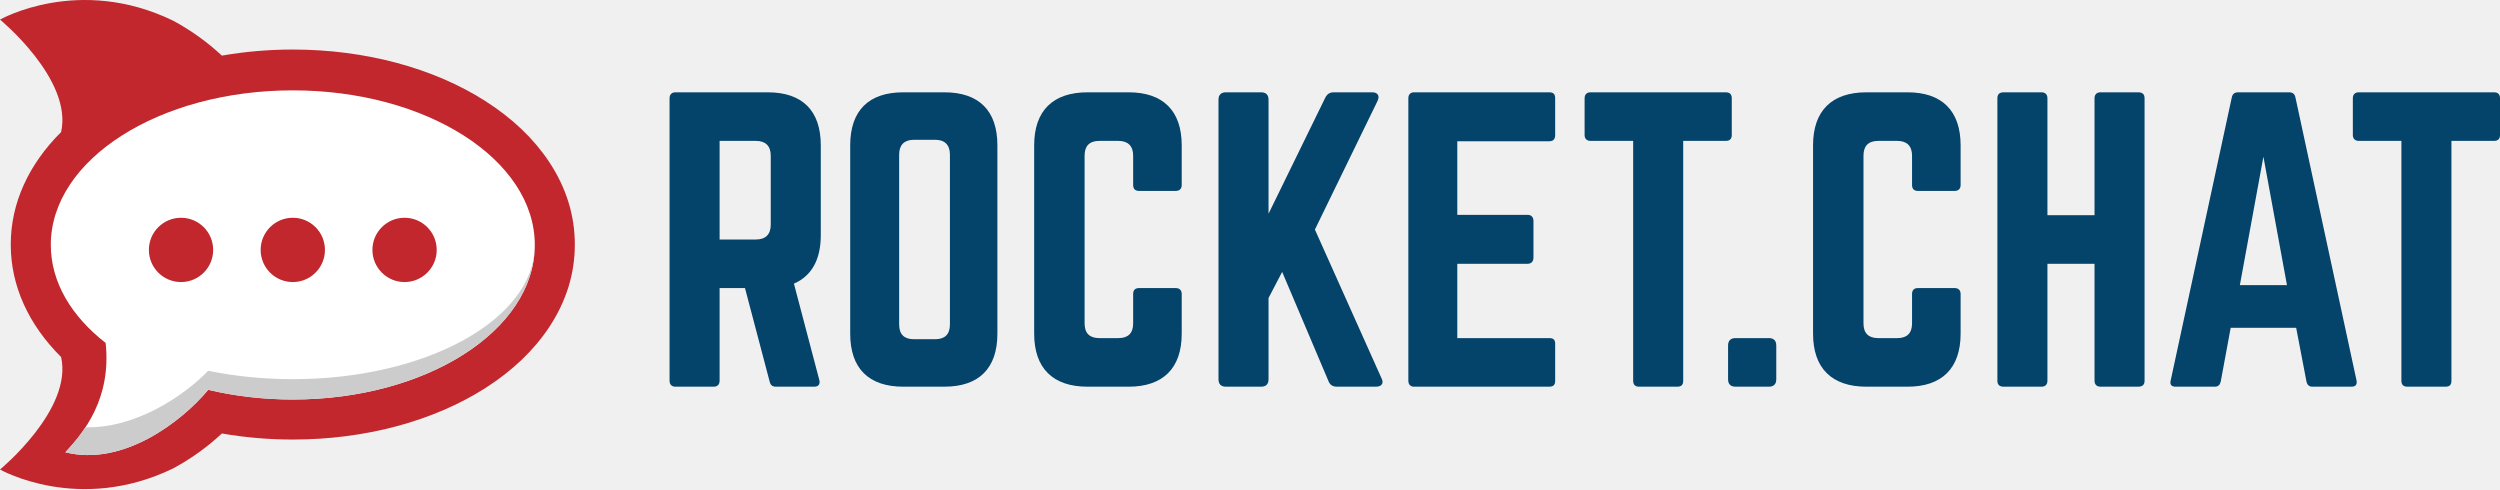
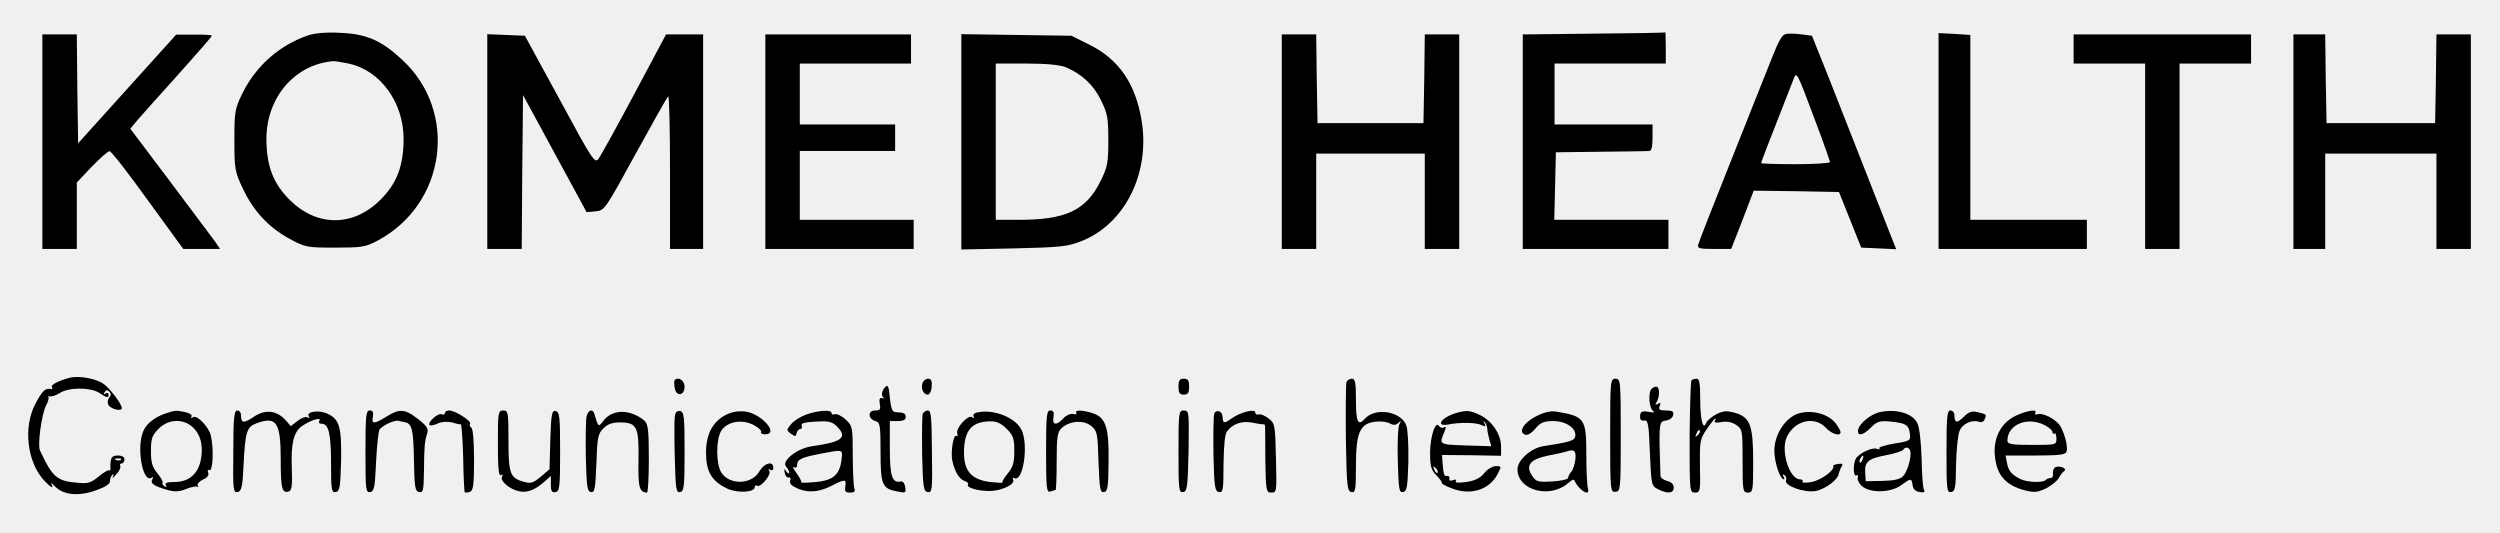
- <svg xmlns="http://www.w3.org/2000/svg" version="1.1" id="Layer_1" x="0px" y="0px" width="435.721px" height="85.242px" viewBox="62.402 -18.766 435.721 85.242" enable-background="new 62.402 -18.766 435.721 85.242" xml:space="preserve">
-   <g>
-     <path fill="#04436A" d="M205.456,22.207c0,4.297-1.603,7.119-4.681,8.465l4.425,16.803c0.192,0.771-0.192,1.154-0.898,1.154h-6.67   c-0.641,0-0.961-0.32-1.09-0.898l-4.297-16.289h-4.425v16.162c0,0.642-0.384,1.025-1.026,1.025h-6.67   c-0.641,0-1.026-0.385-1.026-1.025V-1.651c0-0.641,0.385-1.026,1.026-1.026h16.097c6.028,0,9.235,3.207,9.235,9.235V22.207   L205.456,22.207z M194.169,22.976c1.667,0,2.565-0.898,2.565-2.565V8.354c0-1.667-0.898-2.564-2.565-2.564h-6.349v17.187   L194.169,22.976L194.169,22.976z" />
-     <path fill="#04436A" d="M210.583,6.558c0-6.028,3.206-9.235,9.235-9.235h7.183c6.028,0,9.235,3.207,9.235,9.235v32.836   c0,6.027-3.207,9.234-9.235,9.234h-7.183c-6.029,0-9.235-3.207-9.235-9.234V6.558z M225.397,40.355   c1.667,0,2.565-0.834,2.565-2.565V8.162c0-1.667-0.898-2.565-2.565-2.565h-3.719c-1.667,0-2.565,0.898-2.565,2.565v29.629   c0,1.73,0.898,2.564,2.565,2.564H225.397L225.397,40.355z" />
-     <path fill="#04436A" d="M268.362,13.484c0,0.642-0.385,1.026-1.025,1.026h-6.413c-0.706,0-1.026-0.384-1.026-1.026v-5.13   c0-1.667-0.897-2.564-2.564-2.564h-3.335c-1.731,0-2.565,0.897-2.565,2.564V37.6c0,1.731,0.897,2.563,2.565,2.563h3.335   c1.667,0,2.564-0.833,2.564-2.563v-5.132c0-0.642,0.32-1.026,1.026-1.026h6.413c0.643,0,1.025,0.384,1.025,1.026v6.927   c0,6.027-3.271,9.234-9.234,9.234h-7.183c-6.028,0-9.299-3.207-9.299-9.234V6.558c0-6.028,3.271-9.235,9.299-9.235h7.183   c5.964,0,9.234,3.207,9.234,9.235V13.484z" />
-     <path fill="#04436A" d="M295.422,48.629c-0.771,0-1.218-0.32-1.476-0.961l-8.079-19.048l-2.374,4.554v14.172   c0,0.834-0.448,1.283-1.282,1.283h-6.157c-0.834,0-1.283-0.449-1.283-1.283v-48.74c0-0.833,0.449-1.283,1.283-1.283h6.157   c0.833,0,1.282,0.449,1.282,1.283v19.881l9.876-20.202c0.321-0.641,0.771-0.962,1.476-0.962h6.733c0.962,0,1.347,0.642,0.897,1.539   l-10.901,22.382l11.606,25.91c0.449,0.834,0.064,1.475-0.961,1.475H295.422z" />
-     <path fill="#04436A" d="M333.45,4.763c0,0.641-0.257,1.09-1.026,1.09h-16.033v12.826h12.249c0.643,0,1.026,0.385,1.026,1.09v6.349   c0,0.706-0.385,1.091-1.026,1.091h-12.249v12.954h16.033c0.771,0,1.026,0.321,1.026,1.026v6.414c0,0.641-0.257,1.024-1.026,1.024   h-23.6c-0.578,0-0.963-0.385-0.963-1.024V-1.651c0-0.641,0.385-1.026,0.963-1.026h23.6c0.771,0,1.026,0.385,1.026,1.026V4.763z" />
-     <path fill="#04436A" d="M363.204-2.677c0.705,0,1.026,0.385,1.026,1.026v6.414c0,0.641-0.321,1.026-1.026,1.026h-7.439v41.814   c0,0.705-0.32,1.024-1.025,1.024h-6.67c-0.643,0-1.026-0.319-1.026-1.024V5.789h-7.438c-0.643,0-1.026-0.385-1.026-1.026v-6.414   c0-0.641,0.385-1.026,1.026-1.026H363.204z" />
-     <path fill="#04436A" d="M363.585,41.445c0-0.834,0.449-1.282,1.283-1.282h5.836c0.834,0,1.282,0.448,1.282,1.282v5.899   c0,0.835-0.448,1.283-1.282,1.283h-5.836c-0.834,0-1.283-0.448-1.283-1.283V41.445z" />
-     <path fill="#04436A" d="M404.114,13.484c0,0.642-0.386,1.026-1.026,1.026h-6.413c-0.705,0-1.025-0.384-1.025-1.026v-5.13   c0-1.667-0.897-2.564-2.564-2.564h-3.335c-1.732,0-2.565,0.897-2.565,2.564V37.6c0,1.731,0.897,2.563,2.565,2.563h3.335   c1.667,0,2.564-0.833,2.564-2.563v-5.132c0-0.642,0.32-1.026,1.025-1.026h6.413c0.643,0,1.026,0.384,1.026,1.026v6.927   c0,6.027-3.271,9.234-9.235,9.234h-7.183c-6.028,0-9.299-3.207-9.299-9.234V6.558c0-6.028,3.271-9.235,9.299-9.235h7.183   c5.965,0,9.235,3.207,9.235,9.235V13.484z" />
-     <path fill="#04436A" d="M427.455-1.651c0-0.641,0.384-1.026,1.025-1.026h6.605c0.77,0,1.089,0.385,1.089,1.026v49.254   c0,0.641-0.32,1.024-1.089,1.024h-6.605c-0.643,0-1.025-0.385-1.025-1.024V27.209h-8.209v20.395c0,0.642-0.385,1.025-1.026,1.025   h-6.604c-0.771,0-1.091-0.385-1.091-1.025V-1.651c0-0.641,0.32-1.026,1.091-1.026h6.604c0.643,0,1.026,0.385,1.026,1.026v20.394   h8.209V-1.651L427.455-1.651z" />
-     <path fill="#04436A" d="M465.419,48.629c-0.577,0-0.897-0.32-1.026-0.898l-1.795-9.362h-11.416l-1.73,9.362   c-0.129,0.578-0.449,0.898-1.026,0.898h-6.861c-0.705,0-1.026-0.385-0.835-1.09l10.646-49.318c0.129-0.641,0.513-0.898,1.09-0.898   h8.915c0.577,0,0.962,0.257,1.09,0.898l10.646,49.318c0.129,0.705-0.128,1.09-0.897,1.09H465.419z M456.889,8.546l-4.104,22.382   h8.209L456.889,8.546z" />
-     <path fill="#04436A" d="M497.097-2.677c0.705,0,1.026,0.385,1.026,1.026v6.414c0,0.641-0.321,1.026-1.026,1.026h-7.438v41.814   c0,0.705-0.321,1.024-1.026,1.024h-6.67c-0.641,0-1.025-0.319-1.025-1.024V5.789h-7.438c-0.642,0-1.025-0.385-1.025-1.026v-6.414   c0-0.641,0.385-1.026,1.025-1.026H497.097z" />
-   </g>
-   <path fill="#C1272D" d="M162.586,23.788c0-5.031-1.505-9.854-4.474-14.339c-2.666-4.025-6.401-7.588-11.1-10.591  c-9.074-5.796-21-8.989-33.579-8.989c-4.202,0-8.344,0.355-12.361,1.059c-2.492-2.333-5.41-4.432-8.497-6.091  c-16.494-7.994-30.172-0.188-30.172-0.188S75.12-4.904,73.052,4.253c-5.689,5.644-8.773,12.45-8.773,19.535  c0,0.022,0.001,0.045,0.001,0.068c0,0.022-0.001,0.044-0.001,0.068c0,7.085,3.083,13.891,8.773,19.534  c2.068,9.158-10.649,19.605-10.649,19.605s13.678,7.805,30.172-0.188c3.087-1.659,6.004-3.759,8.497-6.091  c4.018,0.703,8.159,1.058,12.361,1.058c12.58,0,24.505-3.191,33.579-8.987c4.699-3.003,8.434-6.565,11.1-10.592  c2.969-4.484,4.474-9.309,4.474-14.338c0-0.023-0.001-0.045-0.001-0.068S162.586,23.81,162.586,23.788z" />
-   <path fill="#FFFFFF" d="M113.433-3.018c23.293,0,42.177,12.062,42.177,26.941c0,14.878-18.884,26.941-42.177,26.941  c-5.187,0-10.154-0.6-14.743-1.693c-4.664,5.61-14.924,13.411-24.891,10.89c3.242-3.482,8.045-9.366,7.017-19.058  c-5.974-4.648-9.56-10.597-9.56-17.08C71.255,9.043,90.139-3.018,113.433-3.018" />
-   <g>
-     <g>
-       <circle fill="#C1272D" cx="113.433" cy="24.79" r="5.603" />
-     </g>
-     <g>
-       <circle fill="#C1272D" cx="132.913" cy="24.79" r="5.603" />
-     </g>
-     <g>
-       <circle fill="#C1272D" cx="93.952" cy="24.79" r="5.602" />
-     </g>
-   </g>
-   <g>
-     <path fill="#CCCCCC" d="M113.433,47.319c-5.187,0-10.154-0.52-14.743-1.468c-4.118,4.294-12.6,10.066-21.39,9.854   c-1.158,1.755-2.417,3.19-3.501,4.355c9.967,2.521,20.227-5.279,24.891-10.89c4.589,1.094,9.557,1.693,14.743,1.693   c23.106,0,41.87-11.871,42.169-26.585C155.303,37.032,136.539,47.319,113.433,47.319z" />
+ <svg xmlns="http://www.w3.org/2000/svg" version="1.0" width="944pt" height="201pt" viewBox="0 0 944 201" preserveAspectRatio="xMidYMid meet">
+   <g transform="translate(0,201) scale(0.1,-0.1)" fill="#000000" stroke="none">
+     <path d="M1165 1877 c-110 -37 -199 -116 -251 -222 -27 -56 -29 -68 -29 -175 0 -108 2 -119 32 -182 40 -85 97 -146 175 -189 61 -33 67 -34 173 -34 100 0 115 2 160 26 259 137 307 486 94 683 -78 73 -135 98 -234 102 -50 3 -95 -1 -120 -9z m152 -107 c119 -26 206 -145 207 -283 0 -103 -25 -169 -88 -232 -103 -102 -239 -102 -342 0 -63 63 -88 129 -88 232 1 156 107 279 251 292 7 1 34 -4 60 -9z" />
+     <path d="M6018 1883 l-268 -3 0 -405 0 -405 275 0 275 0 0 55 0 55 -215 0 -216 0 3 128 3 127 170 2 c94 1 176 2 183 3 8 0 12 17 12 50 l0 50 -185 0 -185 0 0 115 0 115 210 0 210 0 0 60 c0 33 -1 59 -2 58 -2 -2 -123 -4 -270 -5z" />
+     <path d="M6745 1882 c-15 -2 -28 -24 -52 -85 -18 -45 -87 -219 -154 -387 -67 -168 -124 -313 -126 -322 -5 -16 3 -18 59 -18 l65 0 43 110 42 110 161 -2 161 -3 42 -105 42 -105 66 -3 66 -3 -21 53 c-79 201 -172 438 -229 583 l-68 170 -38 5 c-22 3 -48 4 -59 2z m109 -327 c31 -82 56 -153 56 -157 0 -4 -58 -8 -130 -8 -71 0 -130 2 -130 4 0 4 23 64 122 316 12 32 12 32 82 -155z" />
+     <path d="M7320 1478 l0 -408 280 0 280 0 0 55 0 55 -220 0 -220 0 0 349 0 349 -60 4 -60 3 0 -407z" />
+     <path d="M160 1475 l0 -405 65 0 65 0 0 126 0 125 57 60 c31 32 61 59 67 58 6 0 71 -83 144 -185 l134 -184 70 0 69 0 -19 28 c-11 15 -88 117 -170 227 l-150 199 30 36 c17 19 86 97 154 172 68 76 124 140 124 143 0 3 -30 5 -67 4 l-68 0 -185 -205 -185 -205 -3 205 -2 206 -65 0 -65 0 0 -405z" />
+     <path d="M1840 1475 l0 -405 65 0 65 0 2 290 3 291 120 -221 120 -221 34 3 c34 3 36 7 150 215 64 116 119 215 124 219 4 4 7 -124 7 -284 l0 -292 63 0 62 0 0 405 0 405 -70 0 -70 0 -120 -225 c-66 -124 -127 -234 -135 -245 -14 -18 -23 -5 -146 223 l-132 242 -71 3 -71 3 0 -406z" />
+     <path d="M2890 1475 l0 -405 280 0 280 0 0 55 0 55 -215 0 -215 0 0 130 0 130 180 0 180 0 0 50 0 50 -180 0 -180 0 0 115 0 115 210 0 210 0 0 55 0 55 -275 0 -275 0 0 -405z" />
+     <path d="M3630 1475 l0 -407 198 4 c174 4 204 7 254 27 165 64 261 256 229 454 -23 142 -87 234 -199 289 l-66 33 -208 3 -208 3 0 -406z m395 281 c60 -26 104 -66 132 -124 25 -50 28 -68 28 -152 0 -86 -3 -101 -30 -155 -54 -109 -131 -145 -305 -145 l-90 0 0 295 0 295 115 0 c78 0 127 -5 150 -14z" />
+     <path d="M4840 1475 l0 -405 65 0 65 0 0 180 0 180 205 0 205 0 0 -180 0 -180 65 0 65 0 0 405 0 405 -65 0 -65 0 -2 -167 -3 -168 -200 0 -200 0 -3 168 -2 167 -65 0 -65 0 0 -405z" />
+     <path d="M7830 1825 l0 -55 135 0 135 0 0 -350 0 -350 65 0 65 0 0 350 0 350 135 0 135 0 0 55 0 55 -335 0 -335 0 0 -55z" />
+     <path d="M8660 1475 l0 -405 60 0 60 0 0 180 0 180 210 0 210 0 0 -180 0 -180 65 0 65 0 0 405 0 405 -65 0 -65 0 -2 -167 -3 -168 -205 0 -205 0 -3 168 -2 167 -60 0 -60 0 0 -405z" />
+     <path d="M265 584 c-43 -11 -74 -27 -69 -35 3 -5 2 -9 -3 -8 -22 4 -32 -5 -58 -53 -49 -90 -33 -225 34 -295 24 -25 36 -30 25 -11 -4 7 2 3 14 -9 31 -32 88 -38 153 -15 35 12 54 24 54 34 0 9 4 20 9 25 5 5 6 2 2 -7 -4 -8 2 -4 13 9 12 12 18 27 15 32 -3 5 0 9 5 9 6 0 11 7 11 15 0 9 -9 15 -25 15 -24 0 -29 -9 -28 -48 1 -7 -1 -11 -4 -8 -3 3 -21 -7 -40 -23 -29 -24 -41 -28 -79 -24 -79 6 -96 21 -143 122 -10 21 6 136 23 170 9 16 12 31 8 34 -4 2 -1 2 6 0 7 -1 24 4 38 13 33 22 115 22 148 1 30 -20 36 -21 36 -6 0 5 -5 7 -12 3 -7 -5 -8 -3 -3 5 5 9 10 10 18 2 7 -7 7 -14 -1 -23 -6 -8 -7 -19 -2 -28 9 -15 50 -25 50 -11 0 15 -44 74 -70 92 -26 19 -91 31 -125 23z m192 -310 c-3 -3 -12 -4 -19 -1 -8 3 -5 6 6 6 11 1 17 -2 13 -5z" />
+     <path d="M2548 575 c-3 -3 -3 -17 0 -31 6 -33 37 -28 37 6 0 23 -23 39 -37 25z" />
+     <path d="M3484 565 c-8 -20 2 -45 19 -45 7 0 14 13 15 30 2 21 -2 30 -13 30 -9 0 -18 -7 -21 -15z" />
+     <path d="M4450 550 c0 -23 4 -30 20 -30 16 0 20 7 20 30 0 23 -4 30 -20 30 -16 0 -20 -7 -20 -30z" />
+     <path d="M5084 567 c-2 -7 -3 -102 -2 -212 3 -181 5 -200 21 -203 15 -3 17 7 17 98 0 129 15 162 77 168 18 2 41 -1 51 -7 13 -7 23 -7 32 2 11 10 12 9 5 -3 -6 -8 -9 -70 -7 -138 3 -109 5 -123 20 -120 15 3 17 19 20 114 1 61 -2 123 -8 138 -20 53 -117 69 -156 25 -26 -29 -34 -14 -34 72 0 64 -3 79 -15 79 -9 0 -18 -6 -21 -13z" />
+     <path d="M6080 366 c0 -209 1 -215 20 -213 19 1 20 8 20 214 0 206 -1 213 -20 213 -19 0 -20 -7 -20 -214z" />
+     <path d="M6387 574 c-3 -3 -6 -100 -7 -215 0 -205 0 -209 20 -209 20 0 21 5 19 100 -1 95 0 102 26 140 15 22 30 40 32 40 2 0 1 -4 -2 -10 -4 -6 6 -7 24 -4 20 4 39 1 56 -10 24 -16 25 -19 25 -136 0 -113 1 -120 20 -120 19 0 20 7 20 115 0 139 -11 169 -68 186 -32 9 -44 8 -71 -5 -18 -10 -35 -24 -38 -32 -12 -32 -23 10 -23 89 0 57 -3 77 -13 77 -8 0 -16 -3 -20 -6z m24 -207 c-10 -9 -11 -8 -5 6 3 10 9 15 12 12 3 -3 0 -11 -7 -18z" />
+     <path d="M3343 549 c-14 -14 -17 -35 -5 -42 4 -2 1 -2 -7 0 -9 2 -12 -4 -9 -22 4 -21 1 -25 -18 -25 -28 0 -27 -32 2 -40 17 -5 19 -15 19 -117 0 -125 6 -138 64 -149 30 -6 33 -5 29 17 -2 14 -9 23 -17 21 -32 -7 -41 19 -41 124 l0 104 30 0 c20 0 30 5 30 15 0 14 -5 17 -40 19 -11 1 -16 16 -20 54 -4 43 -7 51 -17 41z" />
+     <path d="M6234 539 c-11 -19 -6 -71 8 -81 8 -5 2 -7 -17 -3 -25 4 -31 1 -32 -16 -1 -13 4 -19 15 -17 15 3 18 -12 22 -122 5 -120 6 -125 30 -137 37 -19 60 -16 60 6 0 12 -9 21 -25 25 -14 4 -25 12 -25 19 -7 201 -6 206 20 209 14 2 26 10 28 21 3 13 -3 17 -27 17 -24 0 -29 3 -24 17 5 12 3 14 -7 8 -9 -5 -11 -4 -6 4 14 22 14 61 0 61 -7 0 -16 -5 -20 -11z" />
+     <path d="M629 450 c-40 -12 -75 -38 -87 -66 -28 -60 -4 -199 30 -178 7 5 8 2 3 -6 -9 -15 7 -26 57 -40 29 -8 45 -7 72 4 19 8 38 11 42 8 4 -4 4 -2 1 4 -4 6 5 16 19 23 17 7 24 17 20 27 -3 8 -2 12 4 9 14 -9 18 81 6 131 -8 32 -52 78 -66 69 -8 -5 -11 -4 -7 2 4 6 -7 13 -24 17 -36 7 -35 7 -70 -4z m90 -46 c34 -25 49 -67 41 -121 -9 -61 -45 -93 -101 -93 -28 0 -38 -4 -33 -12 5 -7 3 -8 -5 -4 -7 5 -10 10 -7 13 3 3 -6 19 -19 35 -20 24 -25 41 -25 85 0 47 4 59 29 84 34 34 83 39 120 13z" />
+     <path d="M881 304 c-2 -144 0 -155 16 -152 15 3 19 18 23 108 6 118 12 138 47 151 77 29 93 5 93 -136 0 -112 5 -130 32 -120 10 4 12 25 10 83 -4 96 6 140 38 163 32 22 75 36 66 20 -4 -6 -1 -11 8 -11 27 0 36 -37 36 -150 0 -101 2 -111 18 -108 15 3 17 18 20 118 2 128 -6 157 -52 178 -31 15 -81 8 -70 -10 4 -7 3 -8 -5 -4 -6 4 -23 -2 -37 -13 l-26 -20 -21 24 c-34 36 -76 40 -119 11 -38 -26 -48 -24 -48 6 0 10 -6 18 -14 18 -12 0 -15 -29 -15 -156z" />
+     <path d="M1380 304 c0 -143 1 -155 18 -152 15 3 18 19 22 113 3 61 9 116 13 123 10 15 57 37 72 33 6 -2 16 -4 23 -5 28 -5 33 -28 35 -142 2 -104 4 -119 20 -122 15 -3 17 6 18 85 1 89 2 105 13 140 4 14 -4 27 -36 51 -49 38 -68 40 -117 10 -48 -30 -59 -31 -53 -2 3 17 0 24 -12 24 -14 0 -16 -19 -16 -156z" />
+     <path d="M1680 450 c0 -5 -6 -7 -13 -4 -14 5 -54 -32 -45 -41 3 -3 17 -1 31 6 16 7 37 8 54 4 15 -5 30 -8 33 -7 3 0 7 -56 9 -126 1 -70 4 -129 6 -131 2 -2 11 -1 20 2 12 5 15 27 15 121 0 67 -4 117 -10 121 -6 4 -8 10 -5 15 6 10 -56 50 -79 50 -9 0 -16 -4 -16 -10z" />
+     <path d="M1880 334 c0 -92 3 -123 12 -118 7 4 8 3 4 -5 -10 -16 27 -48 64 -56 31 -7 61 5 98 38 l22 20 0 -32 c0 -26 4 -32 18 -29 15 3 17 18 17 153 0 132 -2 150 -17 153 -14 3 -17 -11 -20 -109 l-3 -111 -33 -28 c-29 -24 -38 -27 -65 -19 -51 14 -57 31 -57 156 0 106 -1 113 -20 113 -19 0 -20 -7 -20 -126z" />
+     <path d="M2215 438 c-3 -13 -4 -81 -3 -153 3 -111 5 -130 19 -133 15 -3 17 12 21 107 3 99 6 113 26 133 15 16 34 23 62 23 65 0 73 -16 71 -141 -2 -104 3 -123 32 -124 4 0 7 58 7 128 0 111 -3 131 -17 144 -53 43 -119 44 -153 1 -21 -27 -20 -28 -36 25 -6 20 -23 14 -29 -10z" />
+     <path d="M2548 438 c-2 -13 -2 -83 0 -156 3 -119 5 -133 20 -130 15 3 17 20 17 153 0 132 -2 150 -17 153 -11 2 -18 -5 -20 -20z" />
+     <path d="M2740 443 c-50 -26 -75 -75 -74 -146 1 -68 21 -103 78 -131 38 -19 106 -16 106 5 0 6 4 8 9 5 13 -8 54 41 46 55 -5 8 -4 10 3 5 7 -4 12 -1 12 8 0 27 -34 18 -52 -13 -28 -51 -112 -54 -144 -6 -21 33 -21 127 0 159 22 35 79 44 122 21 19 -10 31 -22 28 -26 -3 -5 4 -9 15 -9 55 0 -14 79 -75 86 -26 3 -51 -1 -74 -13z" />
+     <path d="M3045 445 c-22 -8 -48 -24 -58 -37 -18 -21 -18 -23 0 -36 15 -11 18 -11 21 2 2 9 8 16 14 16 5 0 8 6 5 13 -3 9 11 13 54 15 48 3 61 0 79 -18 42 -42 20 -59 -94 -75 -57 -8 -118 -57 -97 -78 6 -6 11 -16 11 -22 0 -5 -5 -3 -11 5 -8 12 -9 11 -6 -5 2 -11 8 -19 15 -18 6 2 9 -4 6 -12 -4 -11 5 -20 31 -31 40 -16 80 -12 130 14 44 23 52 23 47 -4 -3 -20 0 -24 18 -24 16 0 20 4 16 16 -3 9 -6 65 -6 125 0 106 -1 111 -27 135 -15 14 -33 22 -40 20 -7 -3 -13 -1 -13 4 0 14 -48 11 -95 -5z m133 -167 c-6 -59 -30 -82 -97 -88 -33 -3 -58 -4 -56 -1 3 2 -5 17 -17 34 -12 17 -17 27 -10 23 7 -4 12 -1 12 8 0 21 14 28 84 42 90 17 88 18 84 -18z" />
+     <path d="M3484 447 c-2 -7 -3 -76 -2 -152 3 -125 5 -140 21 -143 17 -3 18 7 16 152 -1 128 -3 156 -15 156 -8 0 -17 -6 -20 -13z" />
+     <path d="M3692 453 c-13 -2 -19 -9 -16 -15 5 -7 2 -8 -6 -3 -15 10 -63 -43 -55 -62 2 -8 1 -12 -4 -9 -11 7 -22 -62 -15 -94 9 -41 26 -69 46 -76 10 -3 16 -9 13 -14 -7 -11 37 -24 81 -24 44 0 96 24 90 41 -3 8 -2 11 3 8 33 -20 56 121 29 180 -21 47 -104 81 -166 68z m109 -62 c25 -25 29 -37 29 -84 0 -44 -5 -61 -25 -85 -13 -16 -22 -31 -20 -34 3 -2 -18 -1 -47 2 -69 9 -98 41 -98 110 0 84 28 118 98 119 24 1 42 -7 63 -28z" />
+     <path d="M3950 304 c0 -138 2 -155 16 -150 9 3 18 6 20 6 2 0 4 49 4 108 0 94 3 111 19 126 30 27 82 31 111 8 23 -19 25 -27 28 -137 4 -101 6 -116 21 -113 14 3 16 20 17 113 2 128 -10 168 -58 184 -38 13 -71 14 -64 2 4 -5 -2 -7 -12 -4 -10 2 -26 -5 -36 -16 -26 -29 -44 -27 -38 4 3 18 0 25 -12 25 -14 0 -16 -19 -16 -156z" />
+     <path d="M4450 304 c0 -143 1 -155 18 -152 15 3 17 20 20 156 2 147 2 152 -18 152 -19 0 -20 -6 -20 -156z" />
+     <path d="M4585 448 c-3 -8 -4 -77 -3 -153 3 -124 5 -140 21 -143 15 -3 17 7 17 105 1 69 5 114 13 124 22 29 57 41 96 33 20 -4 39 -7 42 -6 4 1 6 -4 6 -11 0 -7 1 -65 1 -129 2 -112 3 -118 23 -118 20 0 20 4 17 131 -3 125 -4 131 -28 149 -14 11 -31 18 -37 15 -7 -2 -13 1 -13 7 0 16 -56 2 -91 -23 -28 -20 -31 -19 -33 10 -1 19 -25 26 -31 9z" />
+     <path d="M5497 450 c-54 -16 -79 -52 -29 -43 44 9 106 8 126 -2 15 -7 18 -5 11 6 -4 8 -4 11 0 6 5 -4 10 -15 11 -25 0 -9 4 -28 8 -42 l7 -25 -97 3 c-103 4 -101 2 -78 56 5 13 4 17 -4 12 -6 -3 -14 -1 -18 5 -13 22 -33 -35 -34 -99 0 -53 4 -67 24 -87 13 -13 22 -26 20 -28 -3 -3 14 -12 38 -21 70 -28 142 -6 173 54 15 29 15 30 -7 30 -12 0 -32 -12 -43 -26 -15 -19 -35 -29 -68 -34 -30 -4 -44 -3 -40 3 4 6 0 8 -10 4 -10 -4 -16 -2 -14 6 1 7 -3 11 -9 10 -11 -2 -13 3 -17 51 l-2 28 112 -1 111 -2 0 35 c0 46 -34 96 -78 118 -39 19 -52 20 -93 8z m-69 -225 c-3 -3 -9 2 -12 12 -6 14 -5 15 5 6 7 -7 10 -15 7 -18z" />
+     <path d="M5802 439 c-48 -24 -70 -60 -44 -70 10 -4 25 5 40 23 19 23 32 28 68 28 48 0 88 -28 82 -58 -3 -16 -19 -21 -122 -37 -46 -8 -96 -53 -96 -87 0 -80 123 -113 193 -51 15 13 21 15 24 5 7 -17 32 -42 45 -42 5 0 7 7 4 16 -3 9 -6 64 -6 124 0 140 -5 148 -115 166 -19 3 -45 -3 -73 -17z m147 -161 c-2 -18 -8 -40 -15 -48 -7 -8 -13 -19 -13 -25 0 -5 -27 -11 -60 -13 -54 -3 -61 -1 -76 22 -26 39 -7 62 62 76 32 6 63 13 68 15 29 10 36 4 34 -27z" />
+     <path d="M6792 449 c-50 -15 -92 -79 -92 -141 0 -43 21 -108 36 -108 3 0 2 5 -2 12 -4 7 -3 8 4 4 6 -4 9 -13 6 -20 -8 -20 70 -48 112 -40 36 7 84 42 87 65 2 8 6 20 11 27 6 10 3 13 -13 10 -12 -1 -20 -5 -19 -8 8 -14 -45 -53 -81 -60 -22 -4 -38 -3 -35 1 3 5 -1 9 -9 9 -41 0 -75 111 -49 162 30 61 104 78 146 33 22 -24 56 -34 56 -17 0 4 -7 18 -16 30 -26 38 -90 56 -142 41z" />
+     <path d="M7095 453 c-32 -8 -72 -41 -78 -63 -7 -29 17 -26 48 6 23 23 33 26 76 22 57 -6 67 -13 71 -48 3 -23 -1 -26 -60 -35 -35 -6 -60 -14 -56 -18 5 -4 1 -5 -8 -2 -20 8 -73 -19 -82 -40 -10 -26 -7 -67 4 -60 5 3 7 0 5 -8 -3 -7 4 -22 15 -32 31 -28 110 -26 149 3 37 27 39 27 43 0 2 -15 11 -24 27 -26 15 -3 21 0 16 8 -4 6 -8 59 -9 118 -2 63 -8 118 -16 134 -18 38 -83 56 -145 41z m118 -145 c6 -21 -10 -80 -28 -97 -11 -11 -35 -16 -78 -17 l-62 -1 -2 30 c-3 43 10 55 78 68 33 6 62 16 65 20 8 13 22 11 27 -3z m-180 -33 c-3 -9 -8 -14 -10 -11 -3 3 -2 9 2 15 9 16 15 13 8 -4z" />
+     <path d="M7350 304 c0 -143 1 -155 18 -152 15 3 17 17 18 103 1 55 7 112 13 127 10 28 48 45 75 35 8 -3 17 1 20 10 8 19 8 18 -27 27 -21 5 -33 1 -52 -18 -25 -25 -35 -24 -35 6 0 10 -7 18 -15 18 -13 0 -15 -24 -15 -156z" />
+     <path d="M7613 441 c-68 -32 -97 -106 -73 -192 13 -45 48 -76 104 -90 39 -10 50 -8 82 7 21 11 42 28 48 39 6 11 15 23 21 27 13 9 -21 22 -35 13 -6 -4 -9 -14 -8 -23 2 -9 -2 -17 -9 -17 -6 0 -15 -3 -19 -8 -11 -11 -73 -8 -97 5 -32 17 -43 30 -49 61 l-5 27 112 0 c89 0 114 3 118 14 6 16 -4 61 -22 95 -14 26 -67 54 -87 47 -9 -3 -12 -1 -9 4 10 16 -27 11 -72 -9z m107 -36 c17 -9 30 -20 30 -26 0 -6 3 -8 8 -6 4 3 7 -6 7 -19 0 -24 -1 -24 -92 -24 -78 0 -93 3 -93 16 0 61 75 92 140 59z" />
  </g>
</svg>
